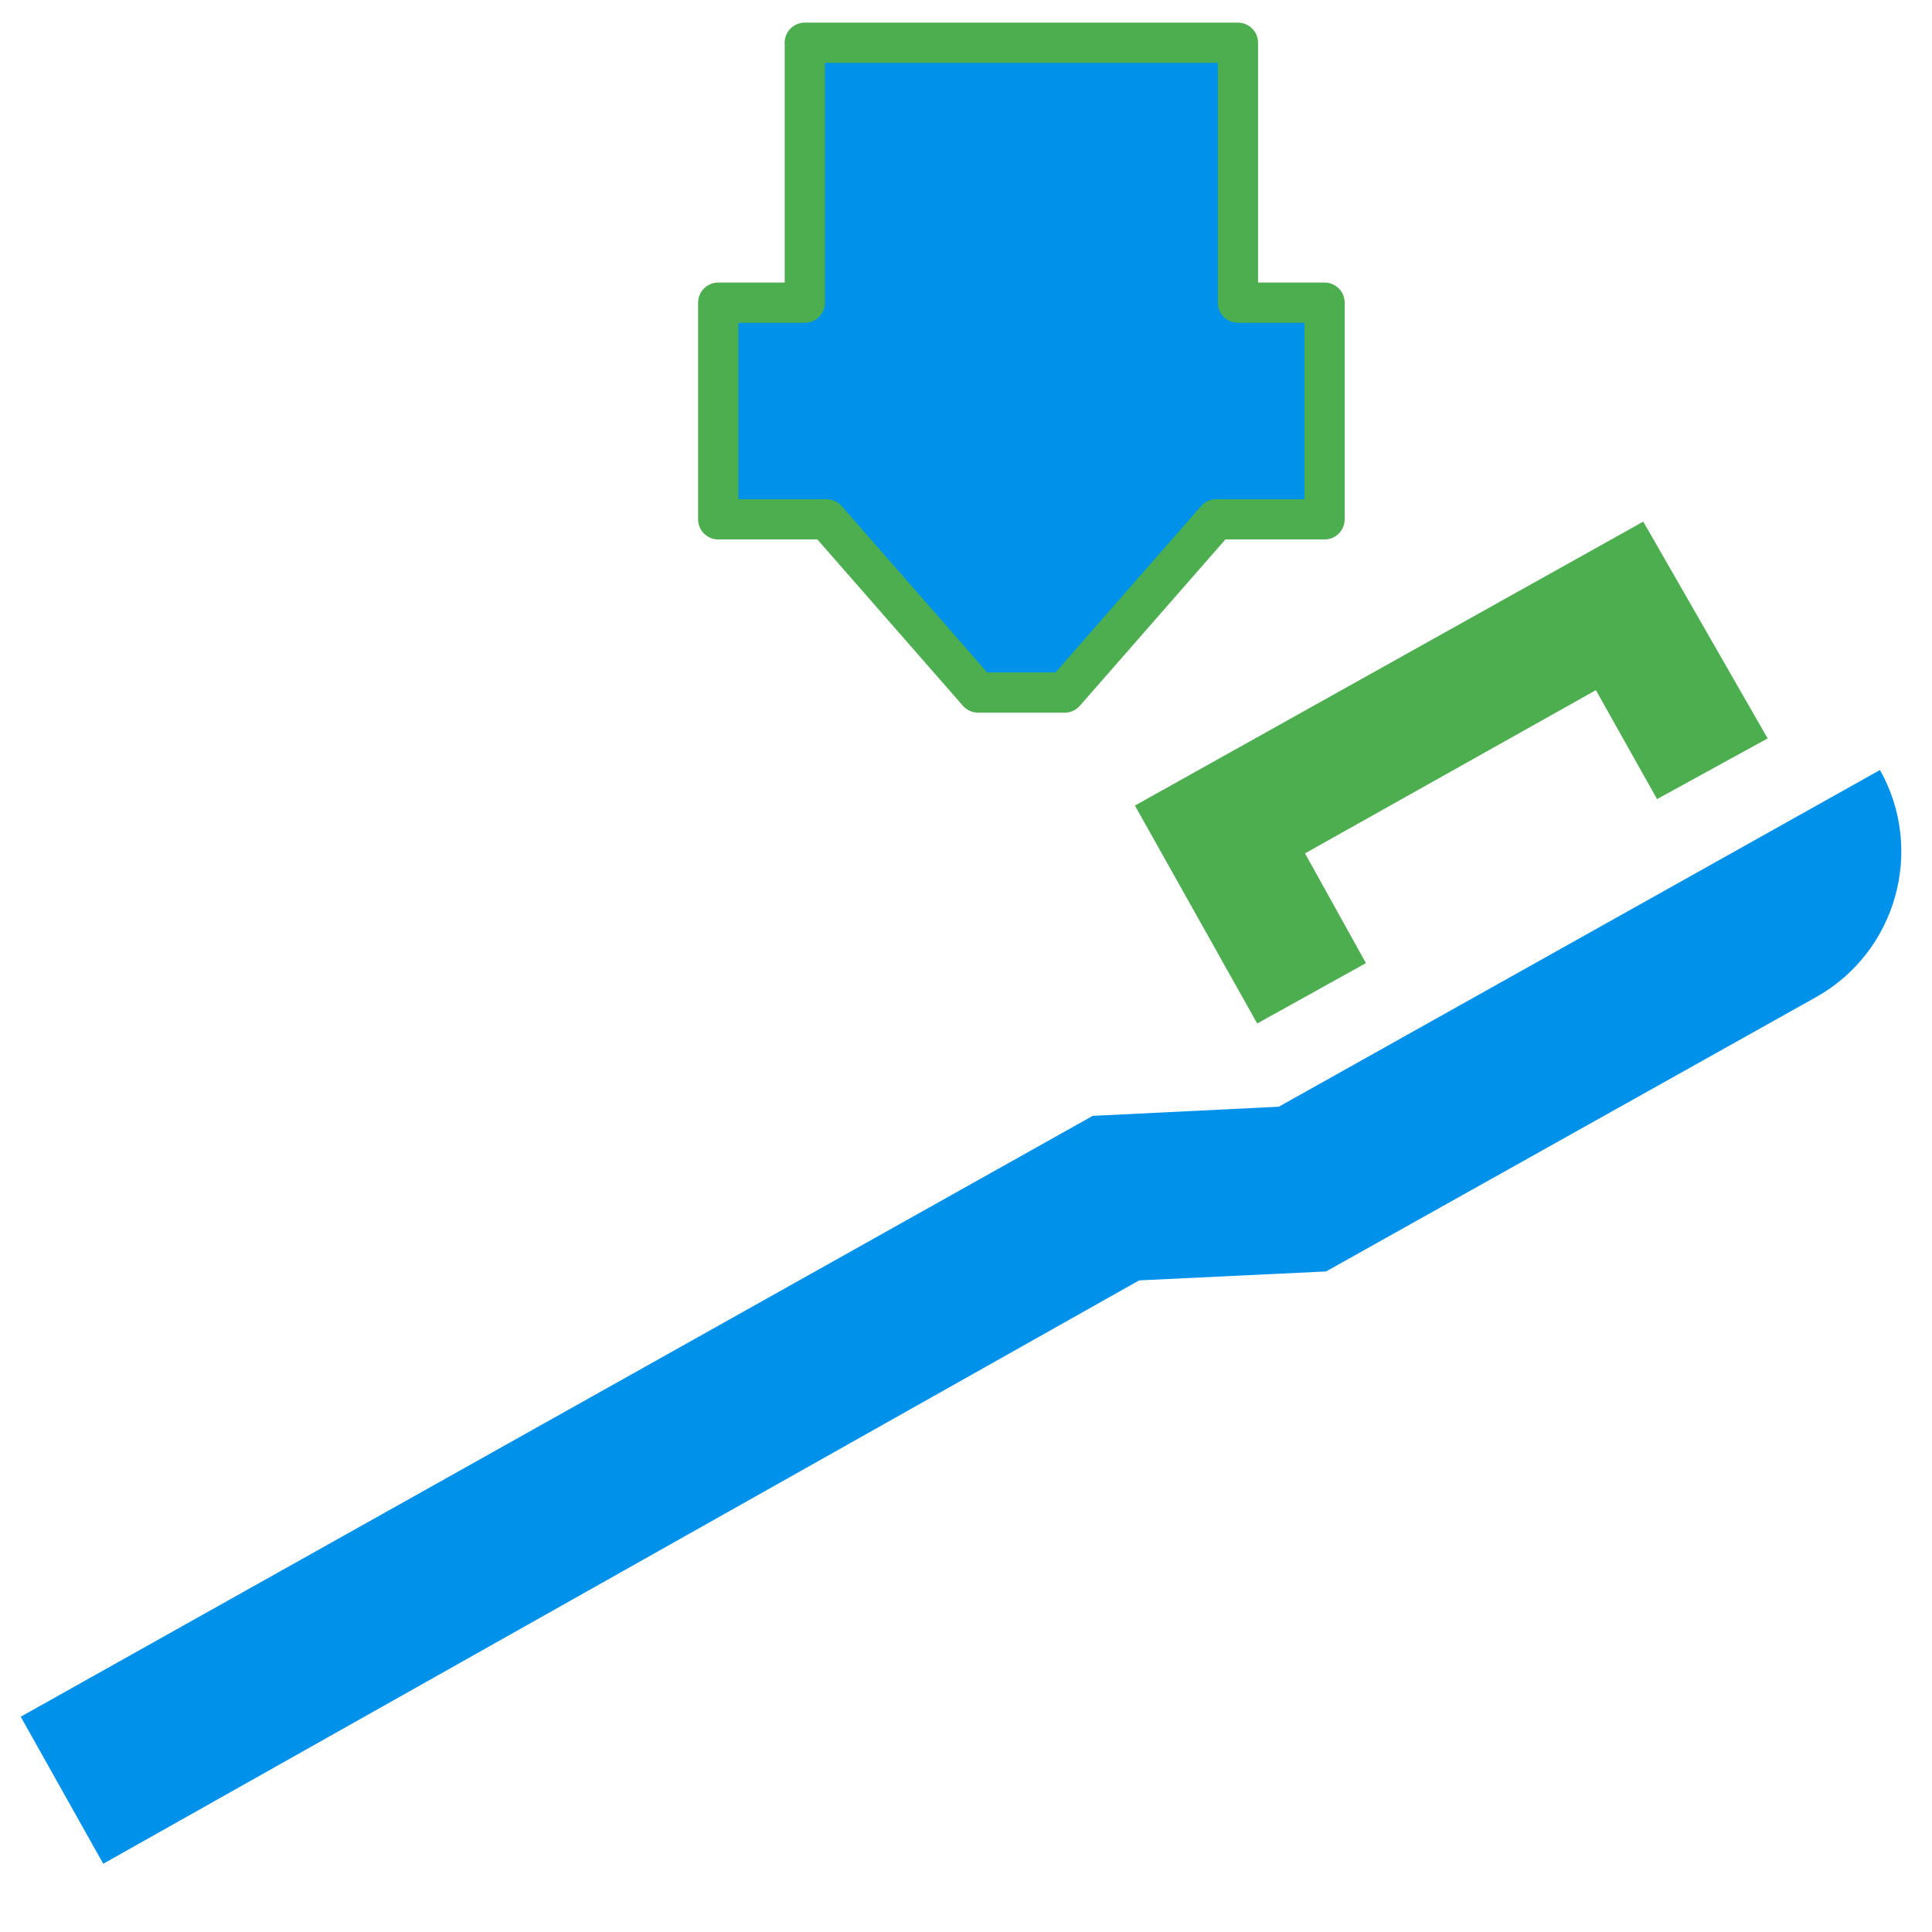
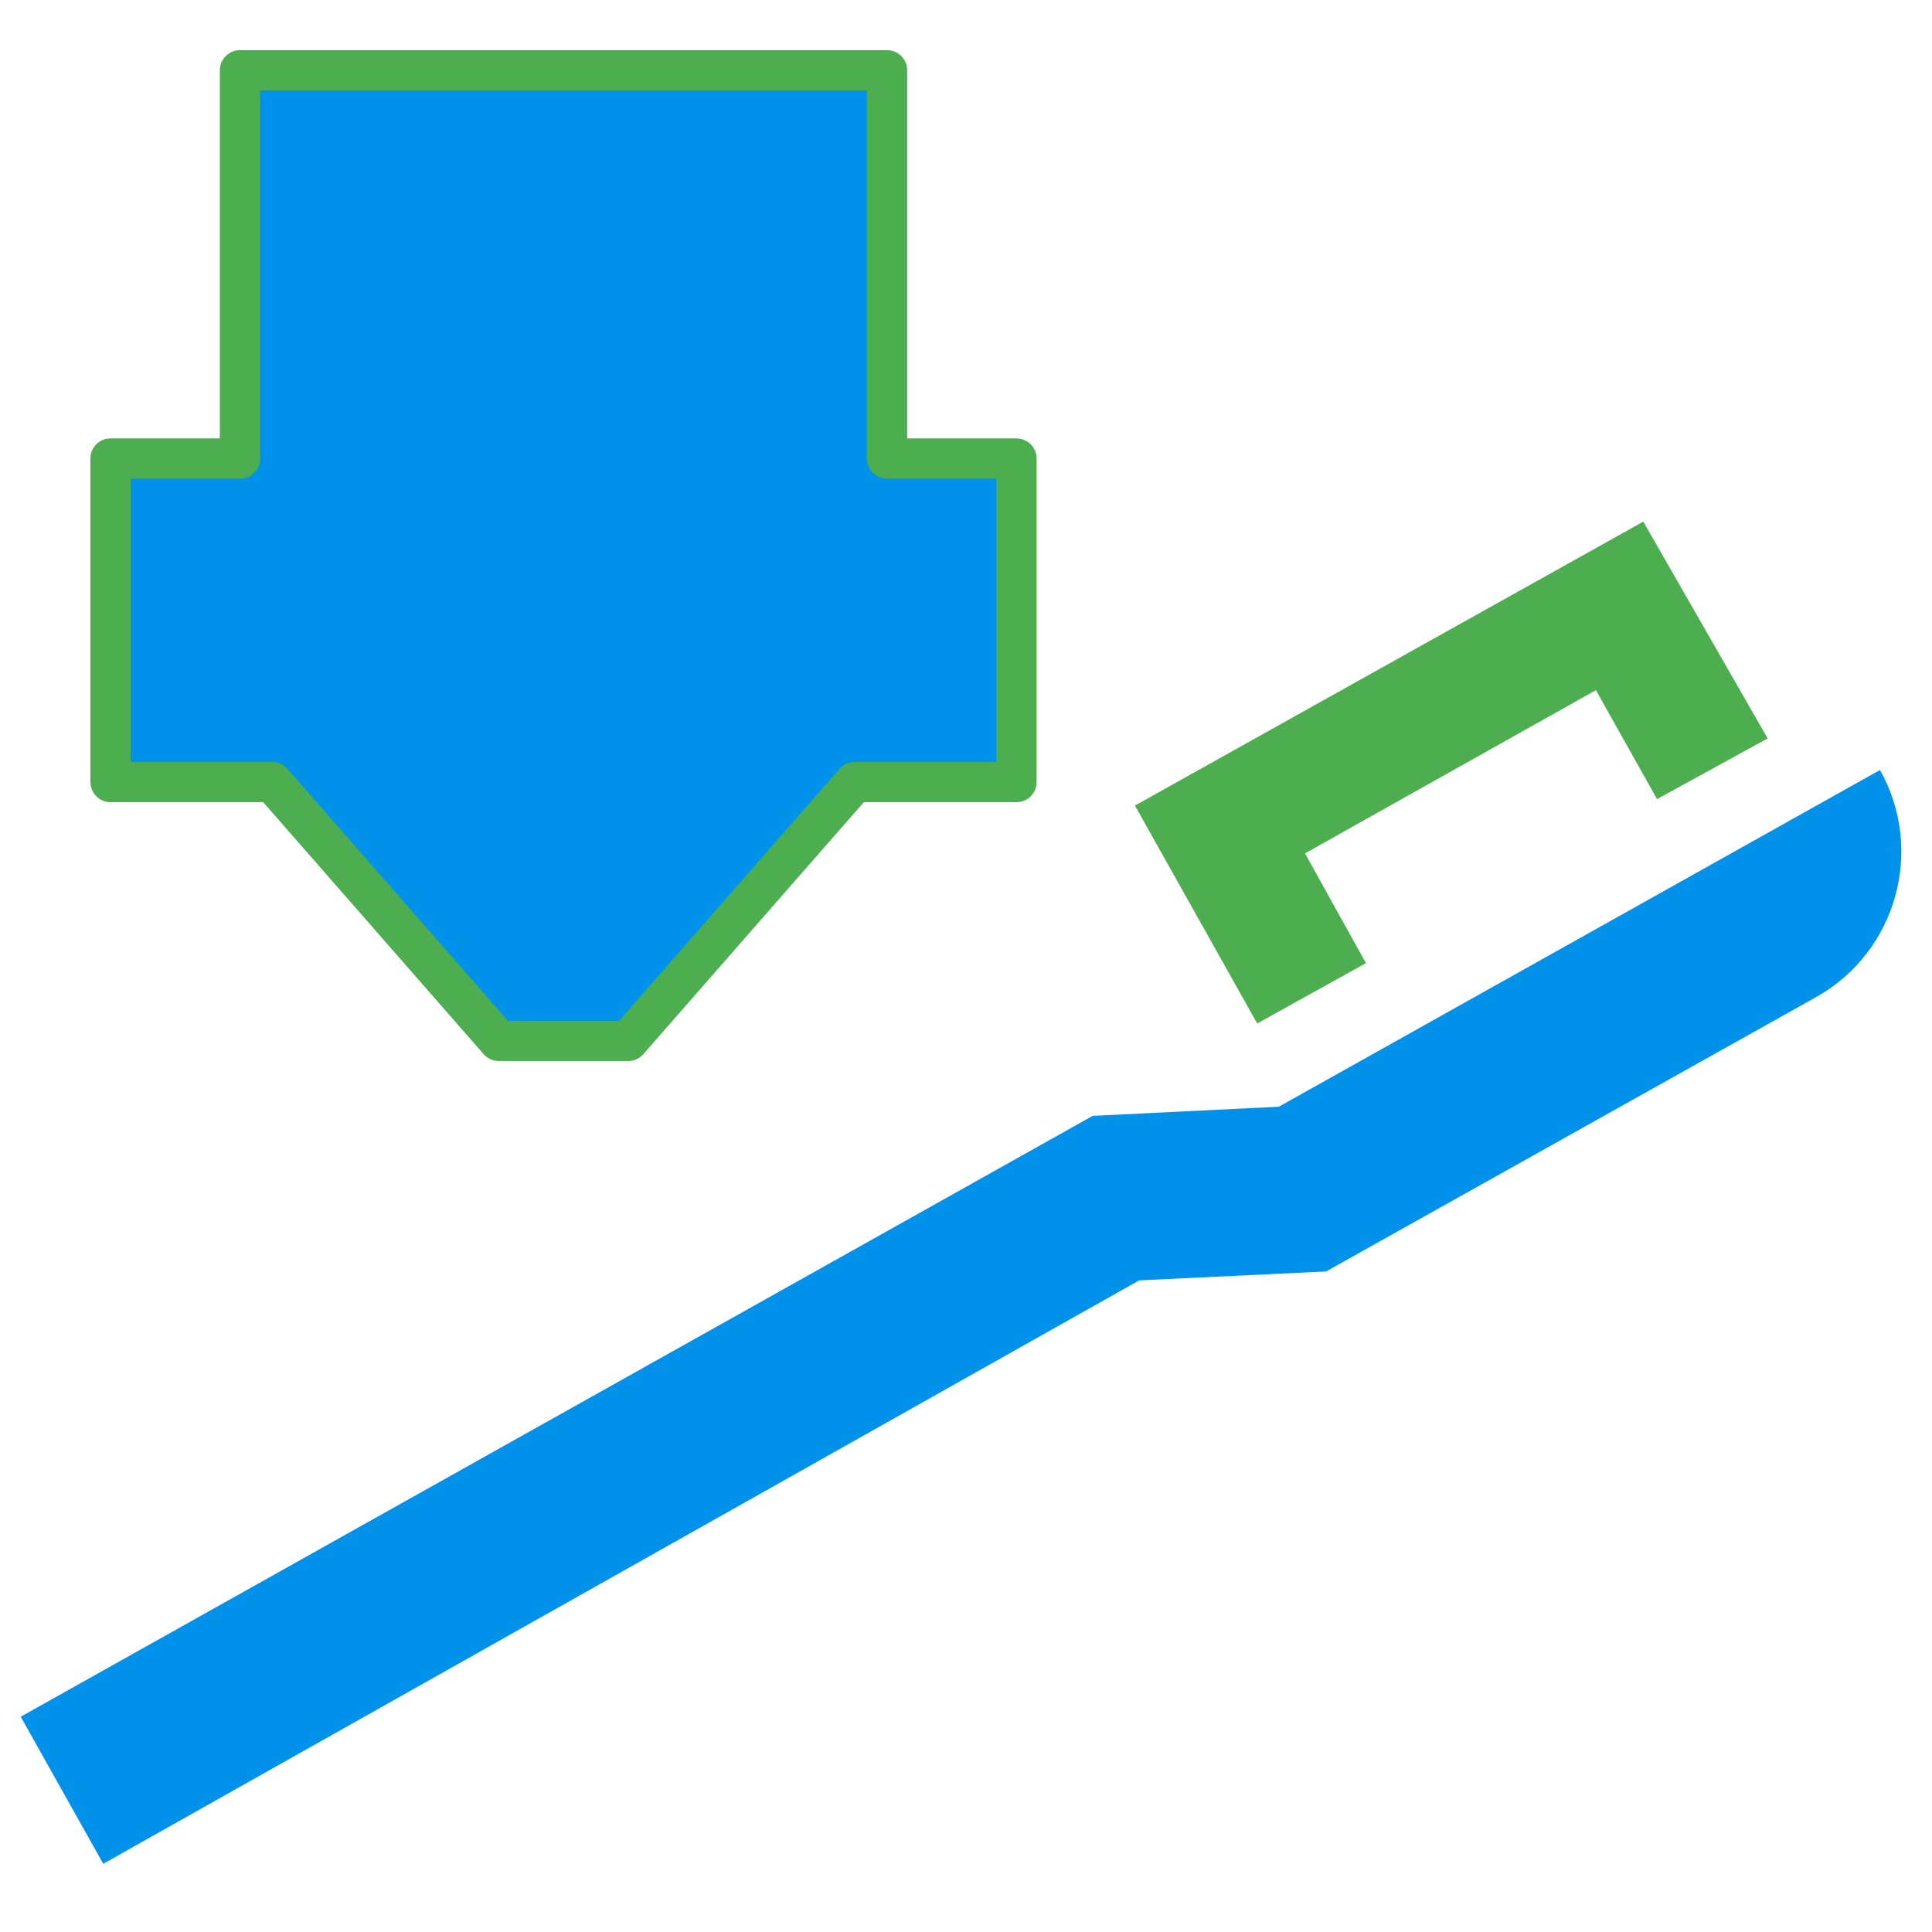
<svg xmlns="http://www.w3.org/2000/svg" version="1.1" viewBox="0 0 24 24">
-   <g transform="matrix(.97735 .27471 -.27471 .97735 3.7597 .16843)" stroke-width="1.02">
-     <path d="m2.318 20.996 1.459 1.459 10.271-10.302 2.172-.724 4.865-4.855c.796-.796.796-2.091 0-2.886l-5.967 5.957-2.162.724z" fill="#0091eb" />
+   <g transform="matrix(.97735 .27471 -.27471 .97735 3.7597 .16843)" fill="#0091EB">
+     <path d="m2.318 20.996 1.459 1.459 10.271-10.302 2.172-.724 4.865-4.855c.796-.796.796-2.091 0-2.886l-5.967 5.957-2.162.724z" />
    <path d="m12.426 6.574 2.162 2.162 1.081-1.071-1.081-1.091 2.886-2.886 1.081 1.081 1.102-1.081-2.183-2.142" fill="#4cae4f" />
  </g>
-   <path d="m9.997.531h5.381v3.229h1.076v2.691h-1.345l-1.883 2.152h-1.076l-1.883-2.152h-1.345v-2.691h1.076v-3.229" fill="#0091eb" stroke="#4cae4f" stroke-linecap="round" stroke-linejoin="round" stroke-width=".5" />
+   <path d="m2.981.873h8.038v4.823h1.608v4.019h-2.01l-2.813 3.215h-1.608l-2.813-3.215h-2.01v-4.019h1.608v-4.823" fill="#0091EB" stroke="#4CAE4F" stroke-linecap="round" stroke-linejoin="round" stroke-width=".5" />
</svg>
